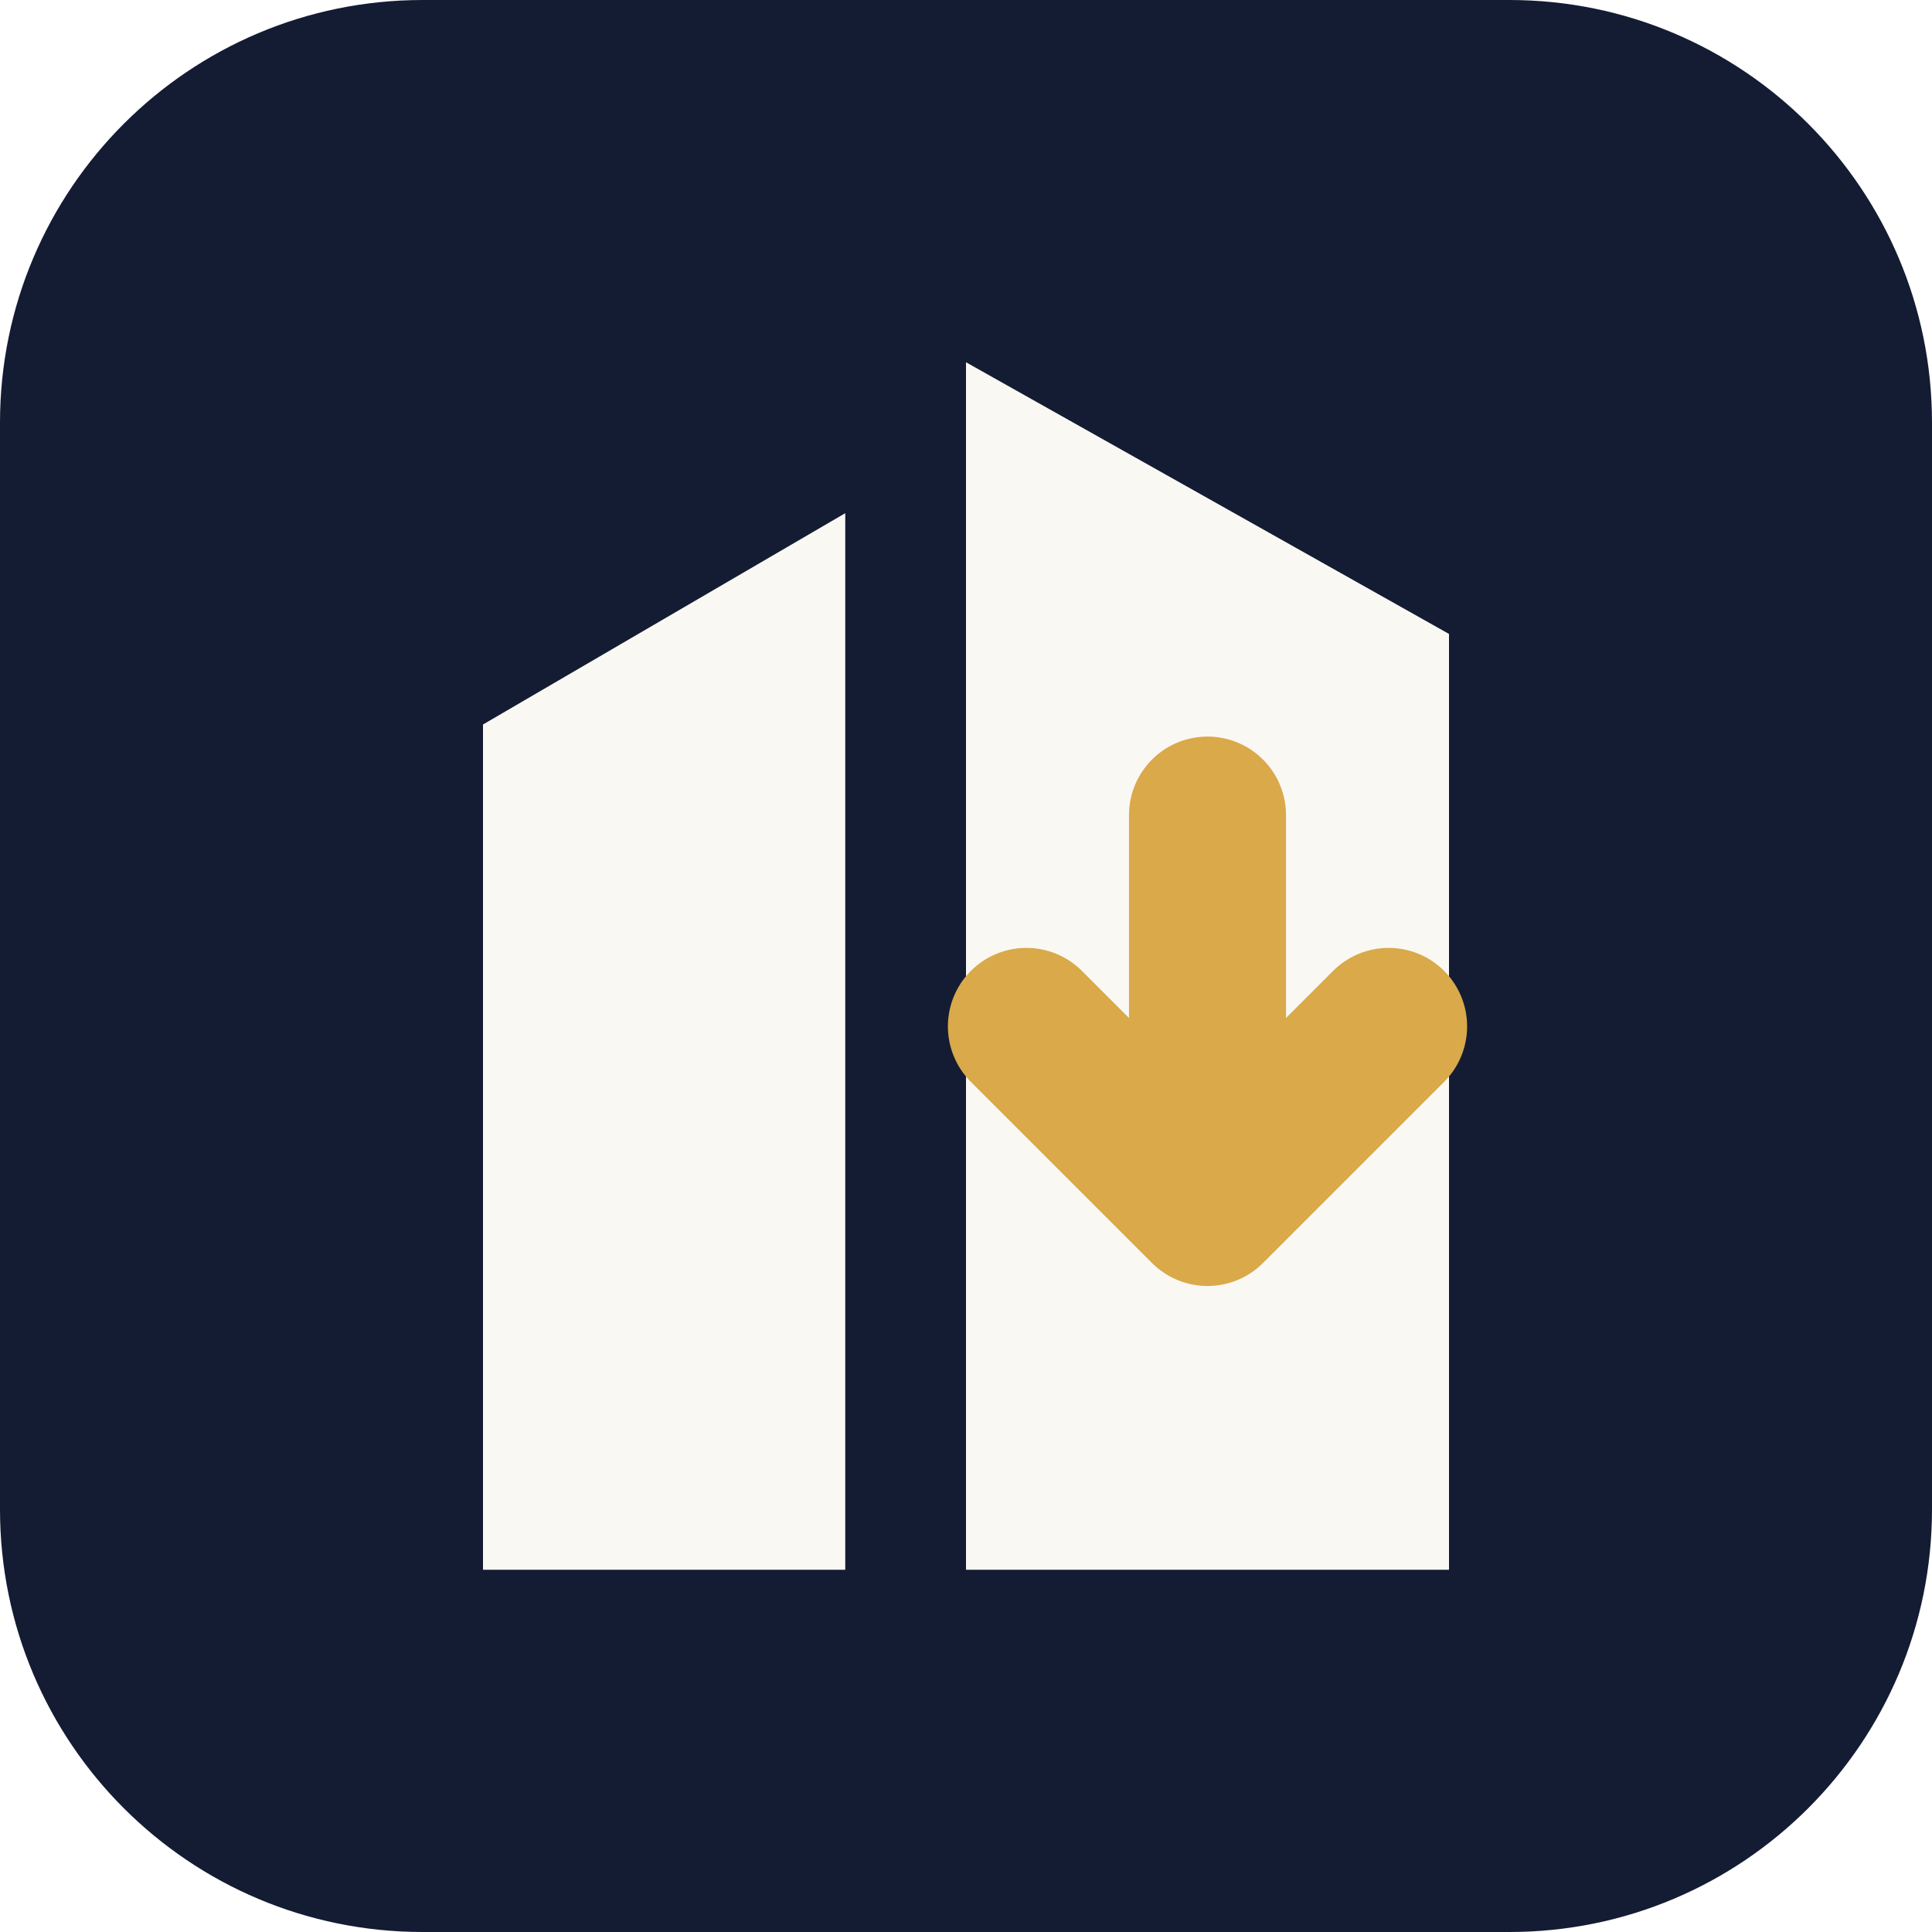
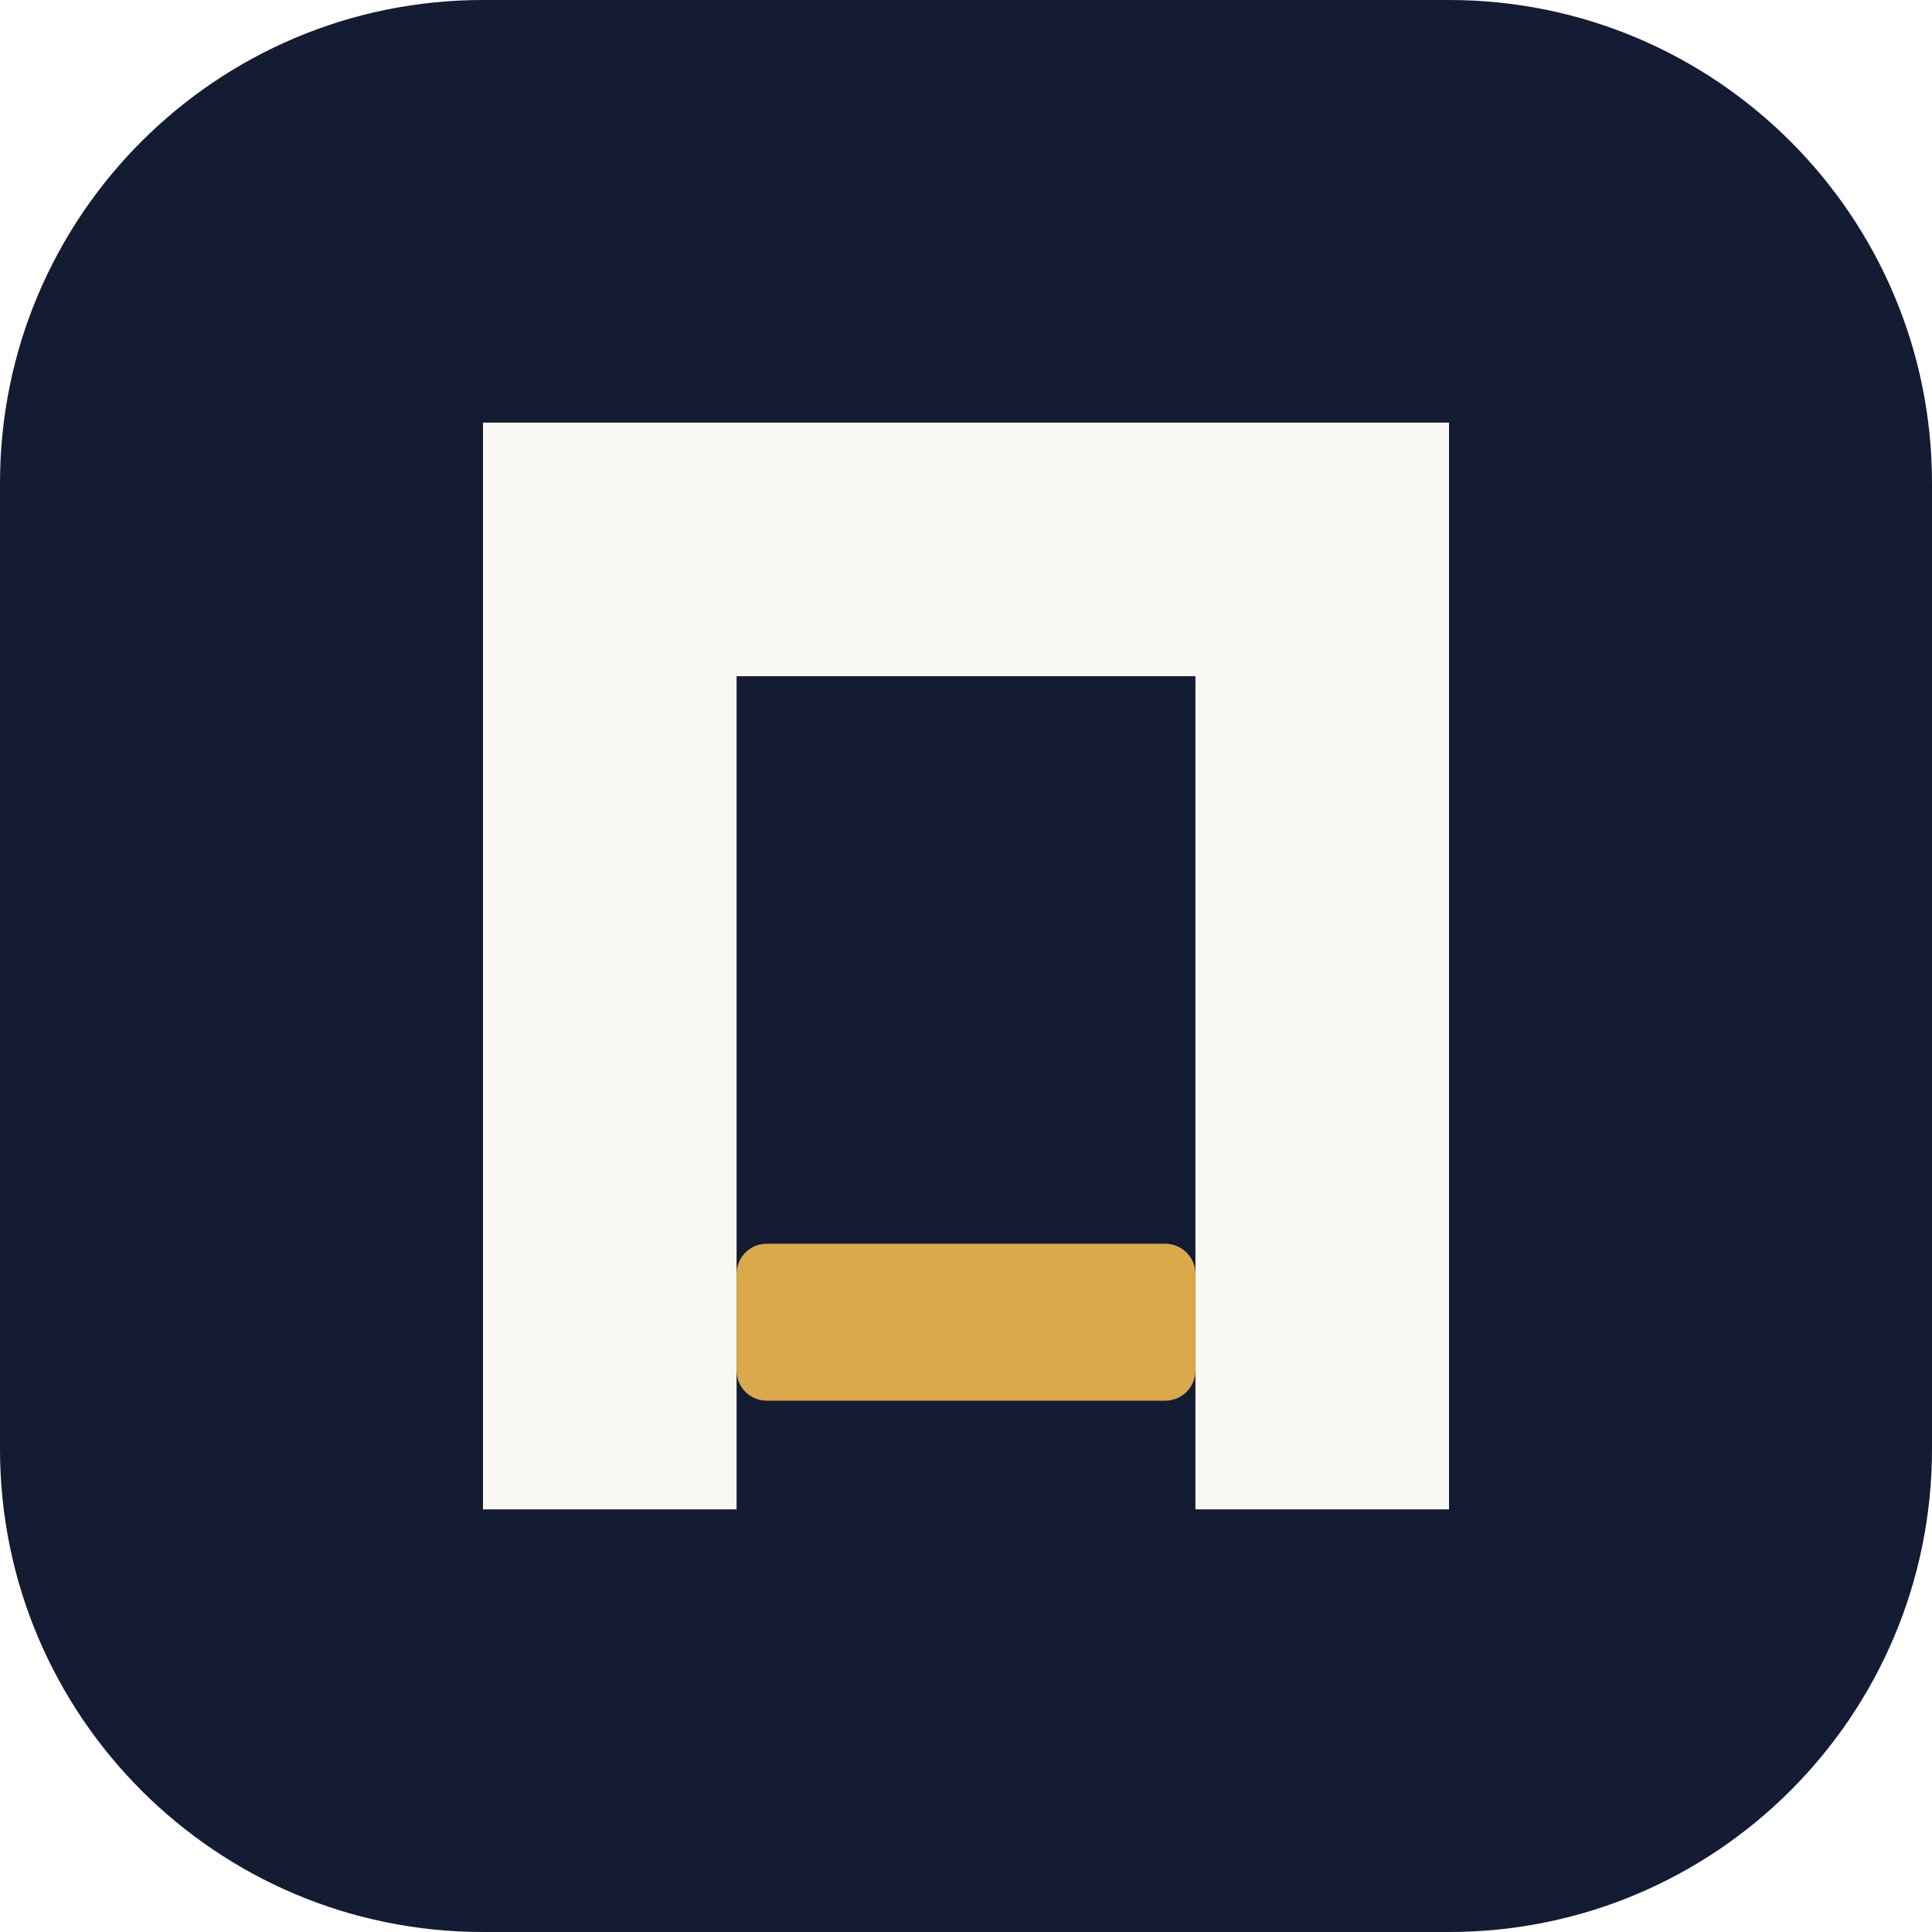
<svg xmlns="http://www.w3.org/2000/svg" viewBox="0 0 32 32">
-   <rect width="32" height="32" rx="7" fill="#141c33" />
-   <path d="M8 26V12l6-3.5V26z" fill="#faf8f3" />
-   <path d="M16 26V6l8 4.5V26z" fill="#faf8f3" />
-   <path d="M20 13.5v6.5m0 0-3-3m3 3 3-3" stroke="#d9a94a" stroke-width="2.6" stroke-linecap="round" stroke-linejoin="round" fill="none" />
+   <rect width="32" height="32" rx="8" fill="#141c33" />
+   <path d="M8 25V7h16v18h-4.2V11.2h-7.6V25z" fill="#faf8f3" />
+   <rect x="12.2" y="20.6" width="7.6" height="2.6" rx=".5" fill="#d9a94a" />
</svg>
